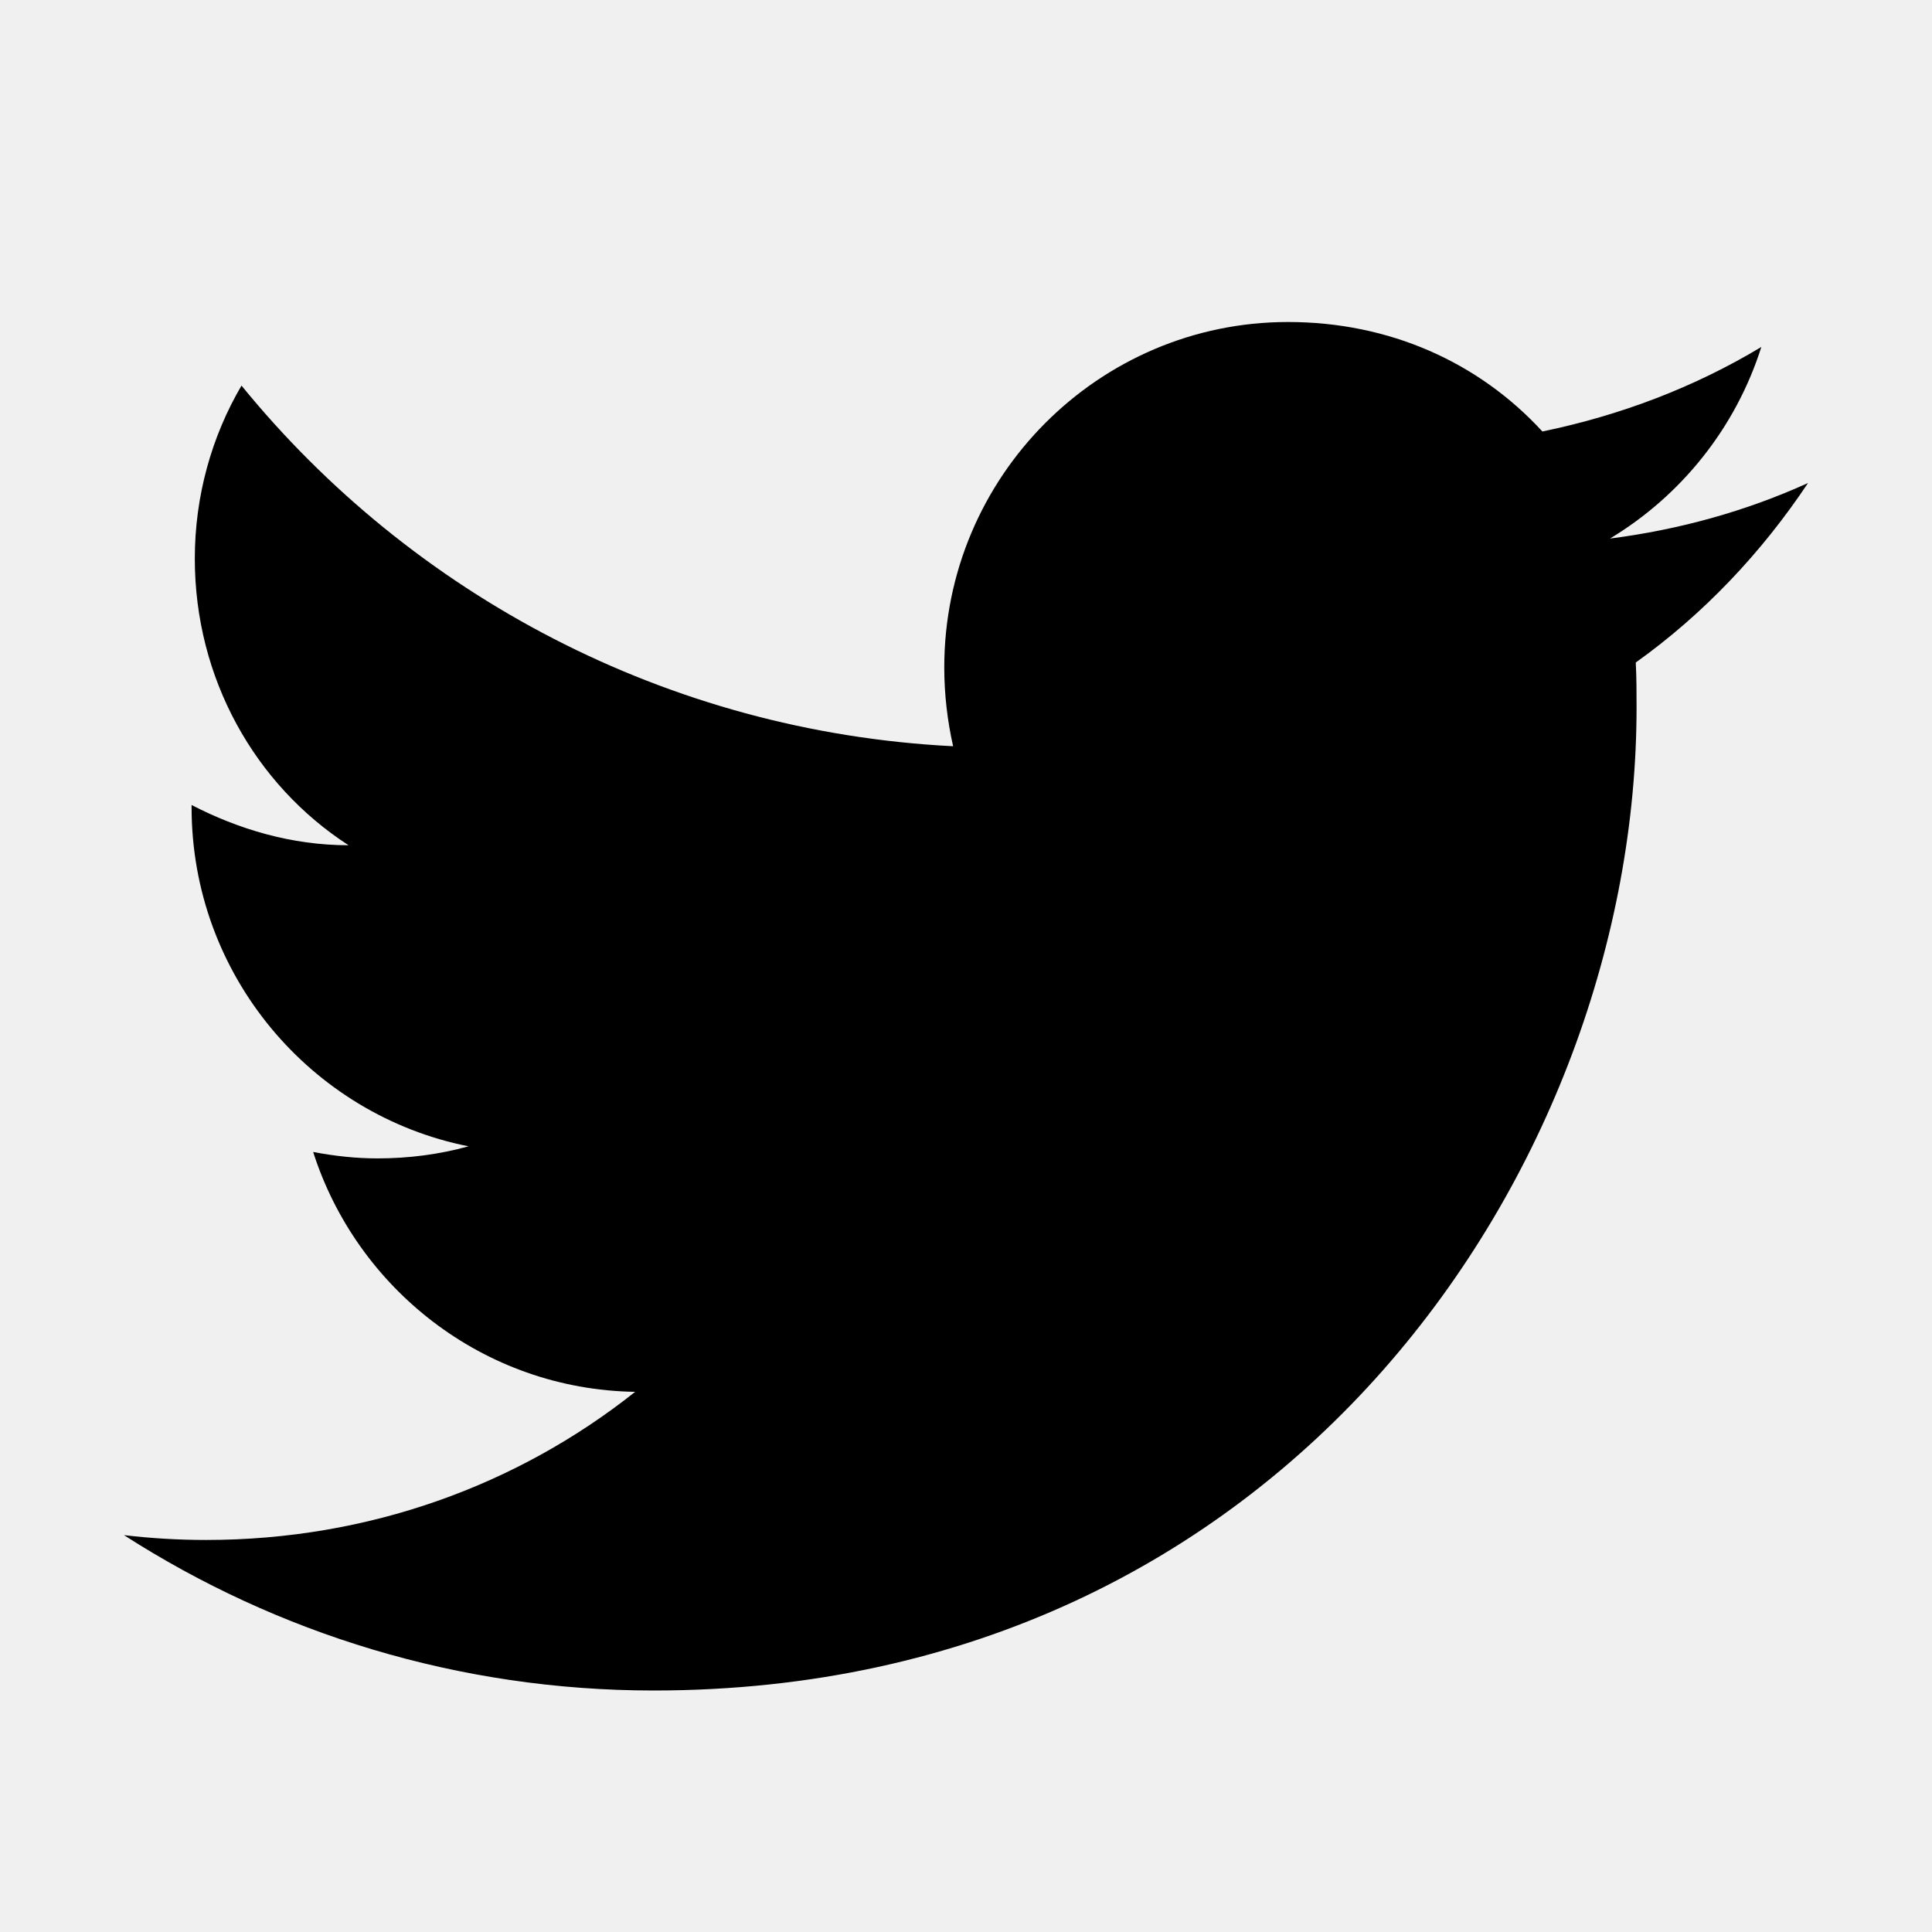
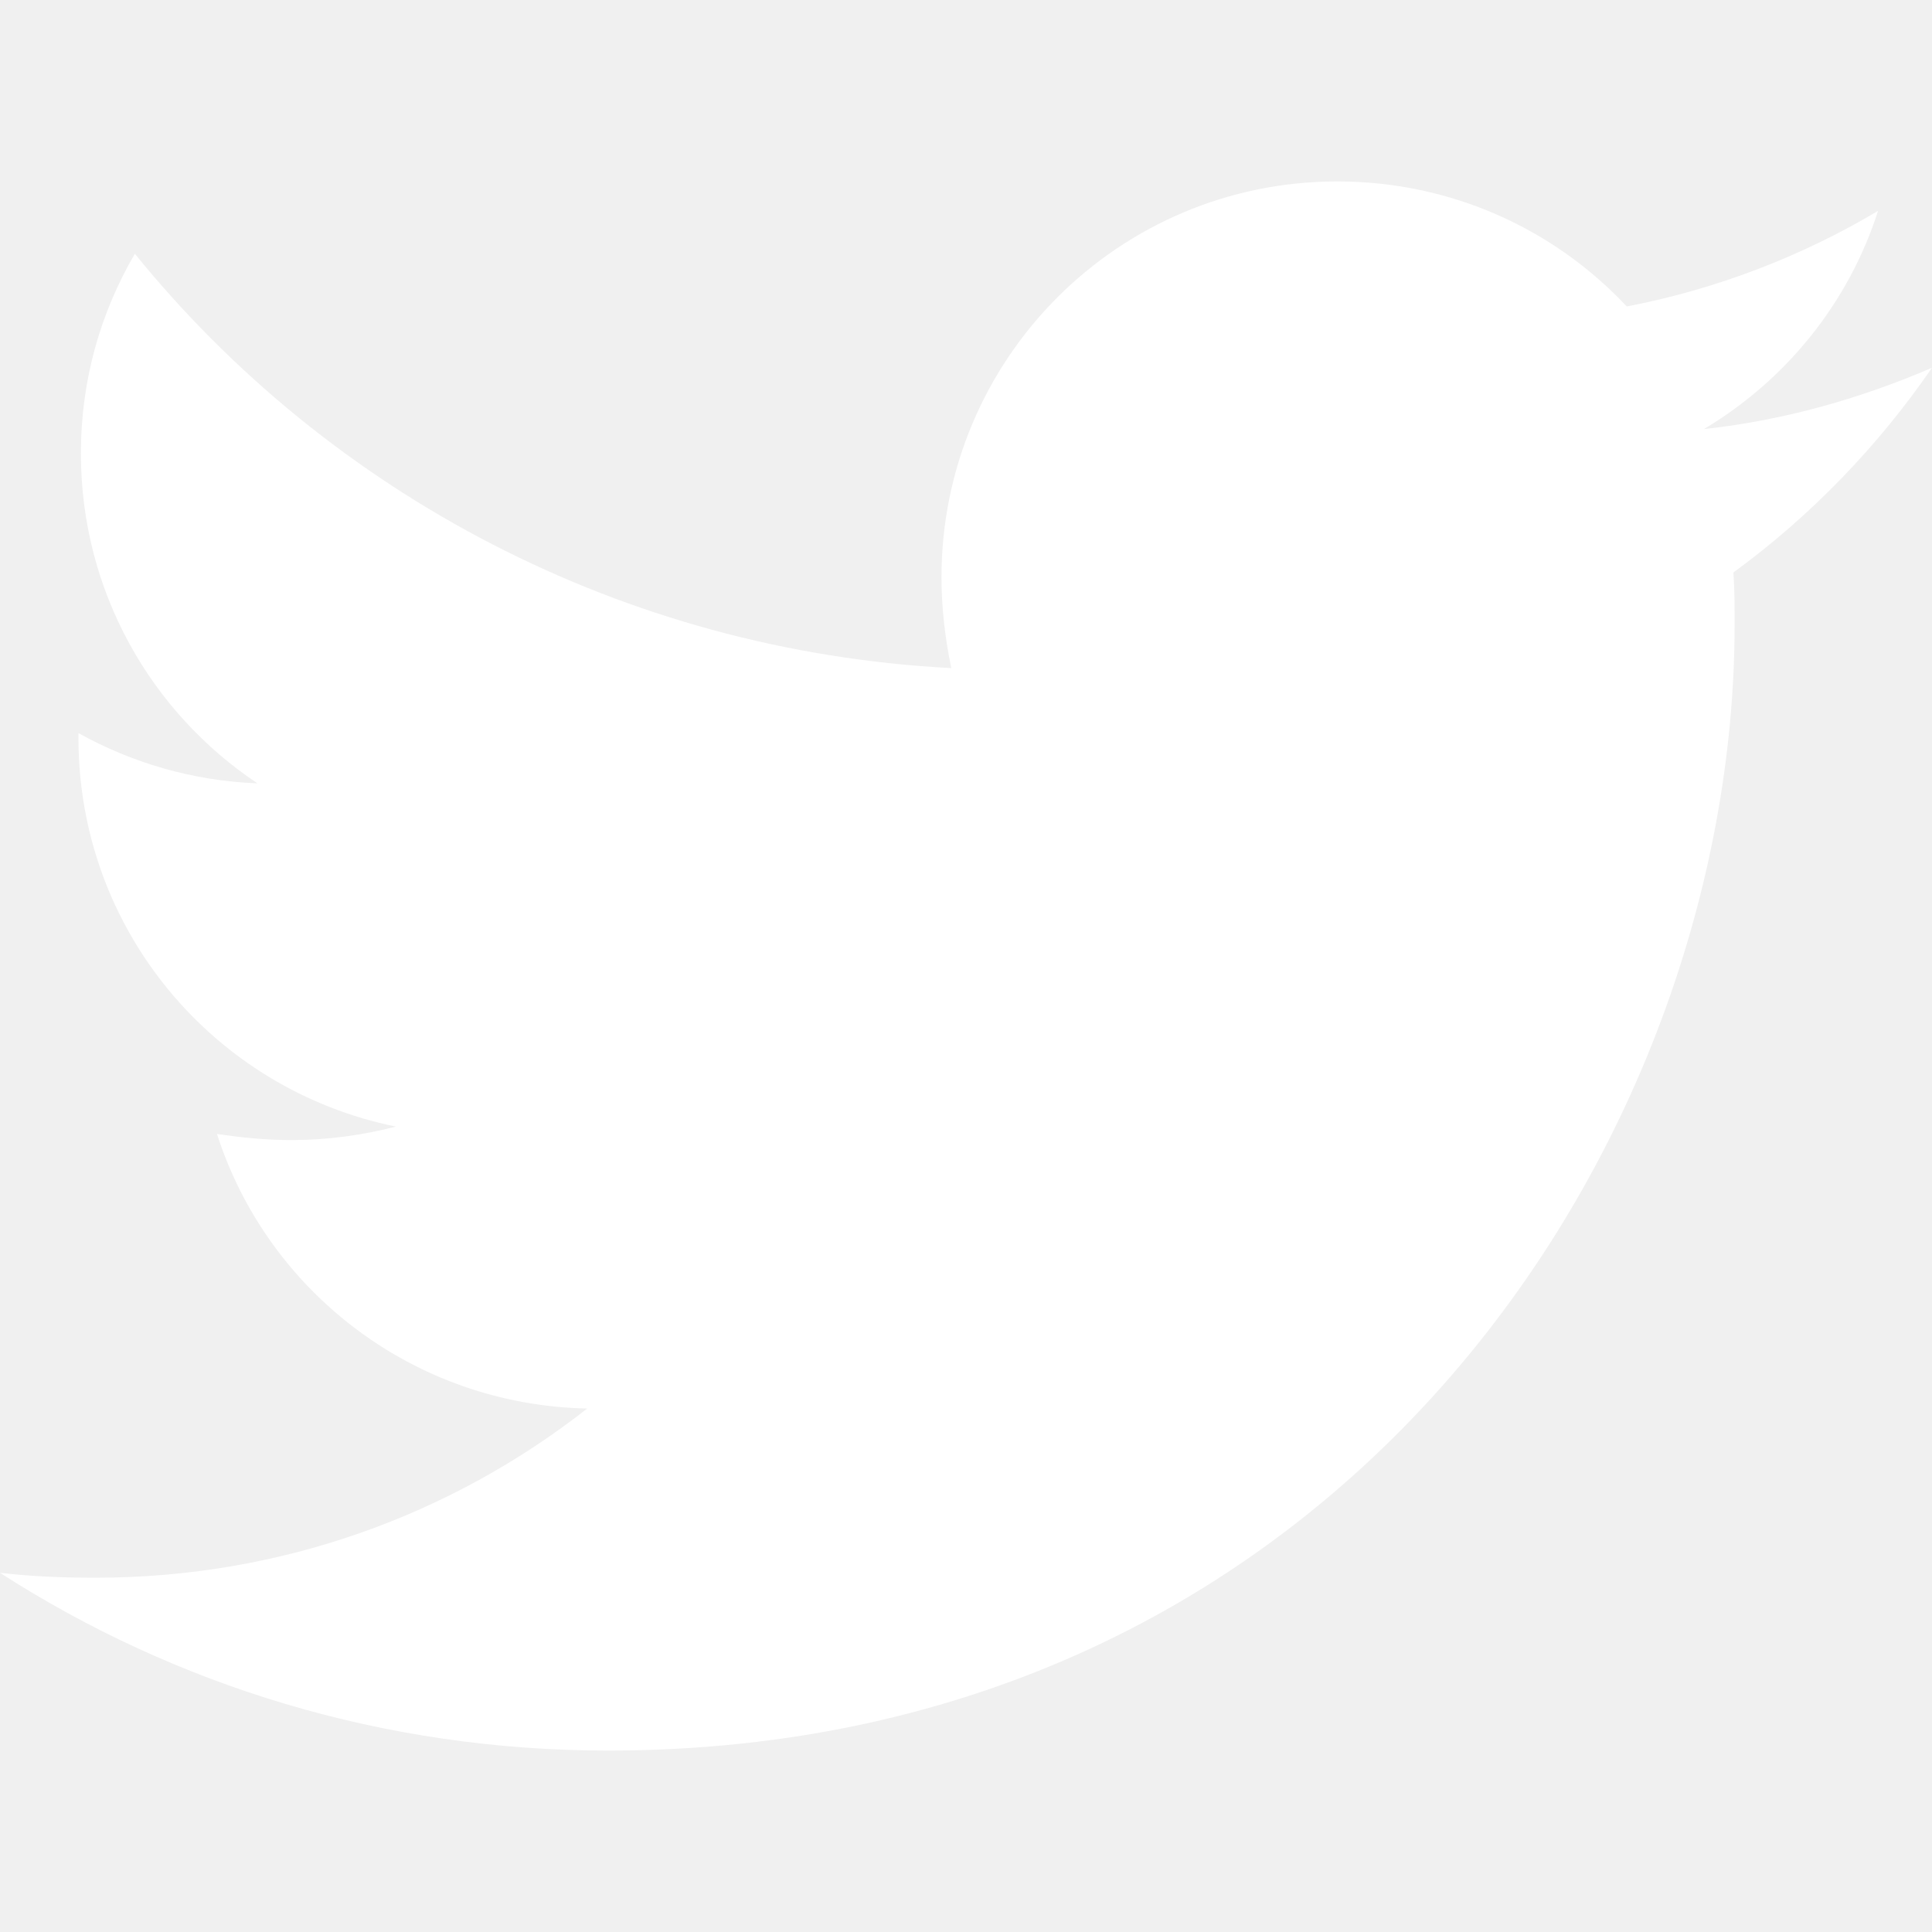
- <svg xmlns="http://www.w3.org/2000/svg" version="1.1" width="24" height="24" viewBox="0 0 24 24">
-   <path d="M22.46,6C21.69,6.35 20.86,6.58 20,6.69C20.88,6.16 21.56,5.32 21.88,4.31C21.05,4.81 20.13,5.16 19.16,5.36C18.37,4.5 17.26,4 16,4C13.65,4 11.73,5.92 11.73,8.29C11.73,8.63 11.77,8.96 11.84,9.27C8.28,9.09 5.11,7.38 3,4.79C2.63,5.42 2.42,6.16 2.42,6.94C2.42,8.43 3.17,9.75 4.33,10.5C3.62,10.5 2.96,10.3 2.38,10C2.38,10 2.38,10 2.38,10.03C2.38,12.11 3.86,13.85 5.82,14.24C5.46,14.34 5.08,14.39 4.69,14.39C4.42,14.39 4.15,14.36 3.89,14.31C4.43,16 6,17.26 7.89,17.29C6.43,18.45 4.58,19.13 2.56,19.13C2.22,19.13 1.88,19.11 1.54,19.07C3.44,20.29 5.7,21 8.12,21C16,21 20.33,14.46 20.33,8.79C20.33,8.6 20.33,8.42 20.32,8.23C21.16,7.63 21.88,6.87 22.46,6Z" />
+ <svg xmlns="http://www.w3.org/2000/svg" aria-hidden="true" focusable="false" data-prefix="fab" data-icon="twitter" class="svg-inline--fa fa-twitter fa-w-16" role="img" viewBox="0 0 512 512">
+   <path fill="#fff" d="M459.37 151.716c.325 4.548.325 9.097.325 13.645 0 138.72-105.583 298.558-298.558 298.558-59.452 0-114.68-17.219-161.137-47.106 8.447.974 16.568 1.299 25.34 1.299 49.055 0 94.213-16.568 130.274-44.832-46.132-.975-84.792-31.188-98.112-72.772 6.498.974 12.995 1.624 19.818 1.624 9.421 0 18.843-1.3 27.614-3.573-48.081-9.747-84.143-51.98-84.143-102.985v-1.299c13.969 7.797 30.214 12.67 47.431 13.319-28.264-18.843-46.781-51.005-46.781-87.391 0-19.492 5.197-37.36 14.294-52.954 51.655 63.675 129.3 105.258 216.365 109.807-1.624-7.797-2.599-15.918-2.599-24.04 0-57.828 46.782-104.934 104.934-104.934 30.213 0 57.502 12.67 76.67 33.137 23.715-4.548 46.456-13.32 66.599-25.34-7.798 24.366-24.366 44.833-46.132 57.827 21.117-2.273 41.584-8.122 60.426-16.243-14.292 20.791-32.161 39.308-52.628 54.253z" />
</svg>
